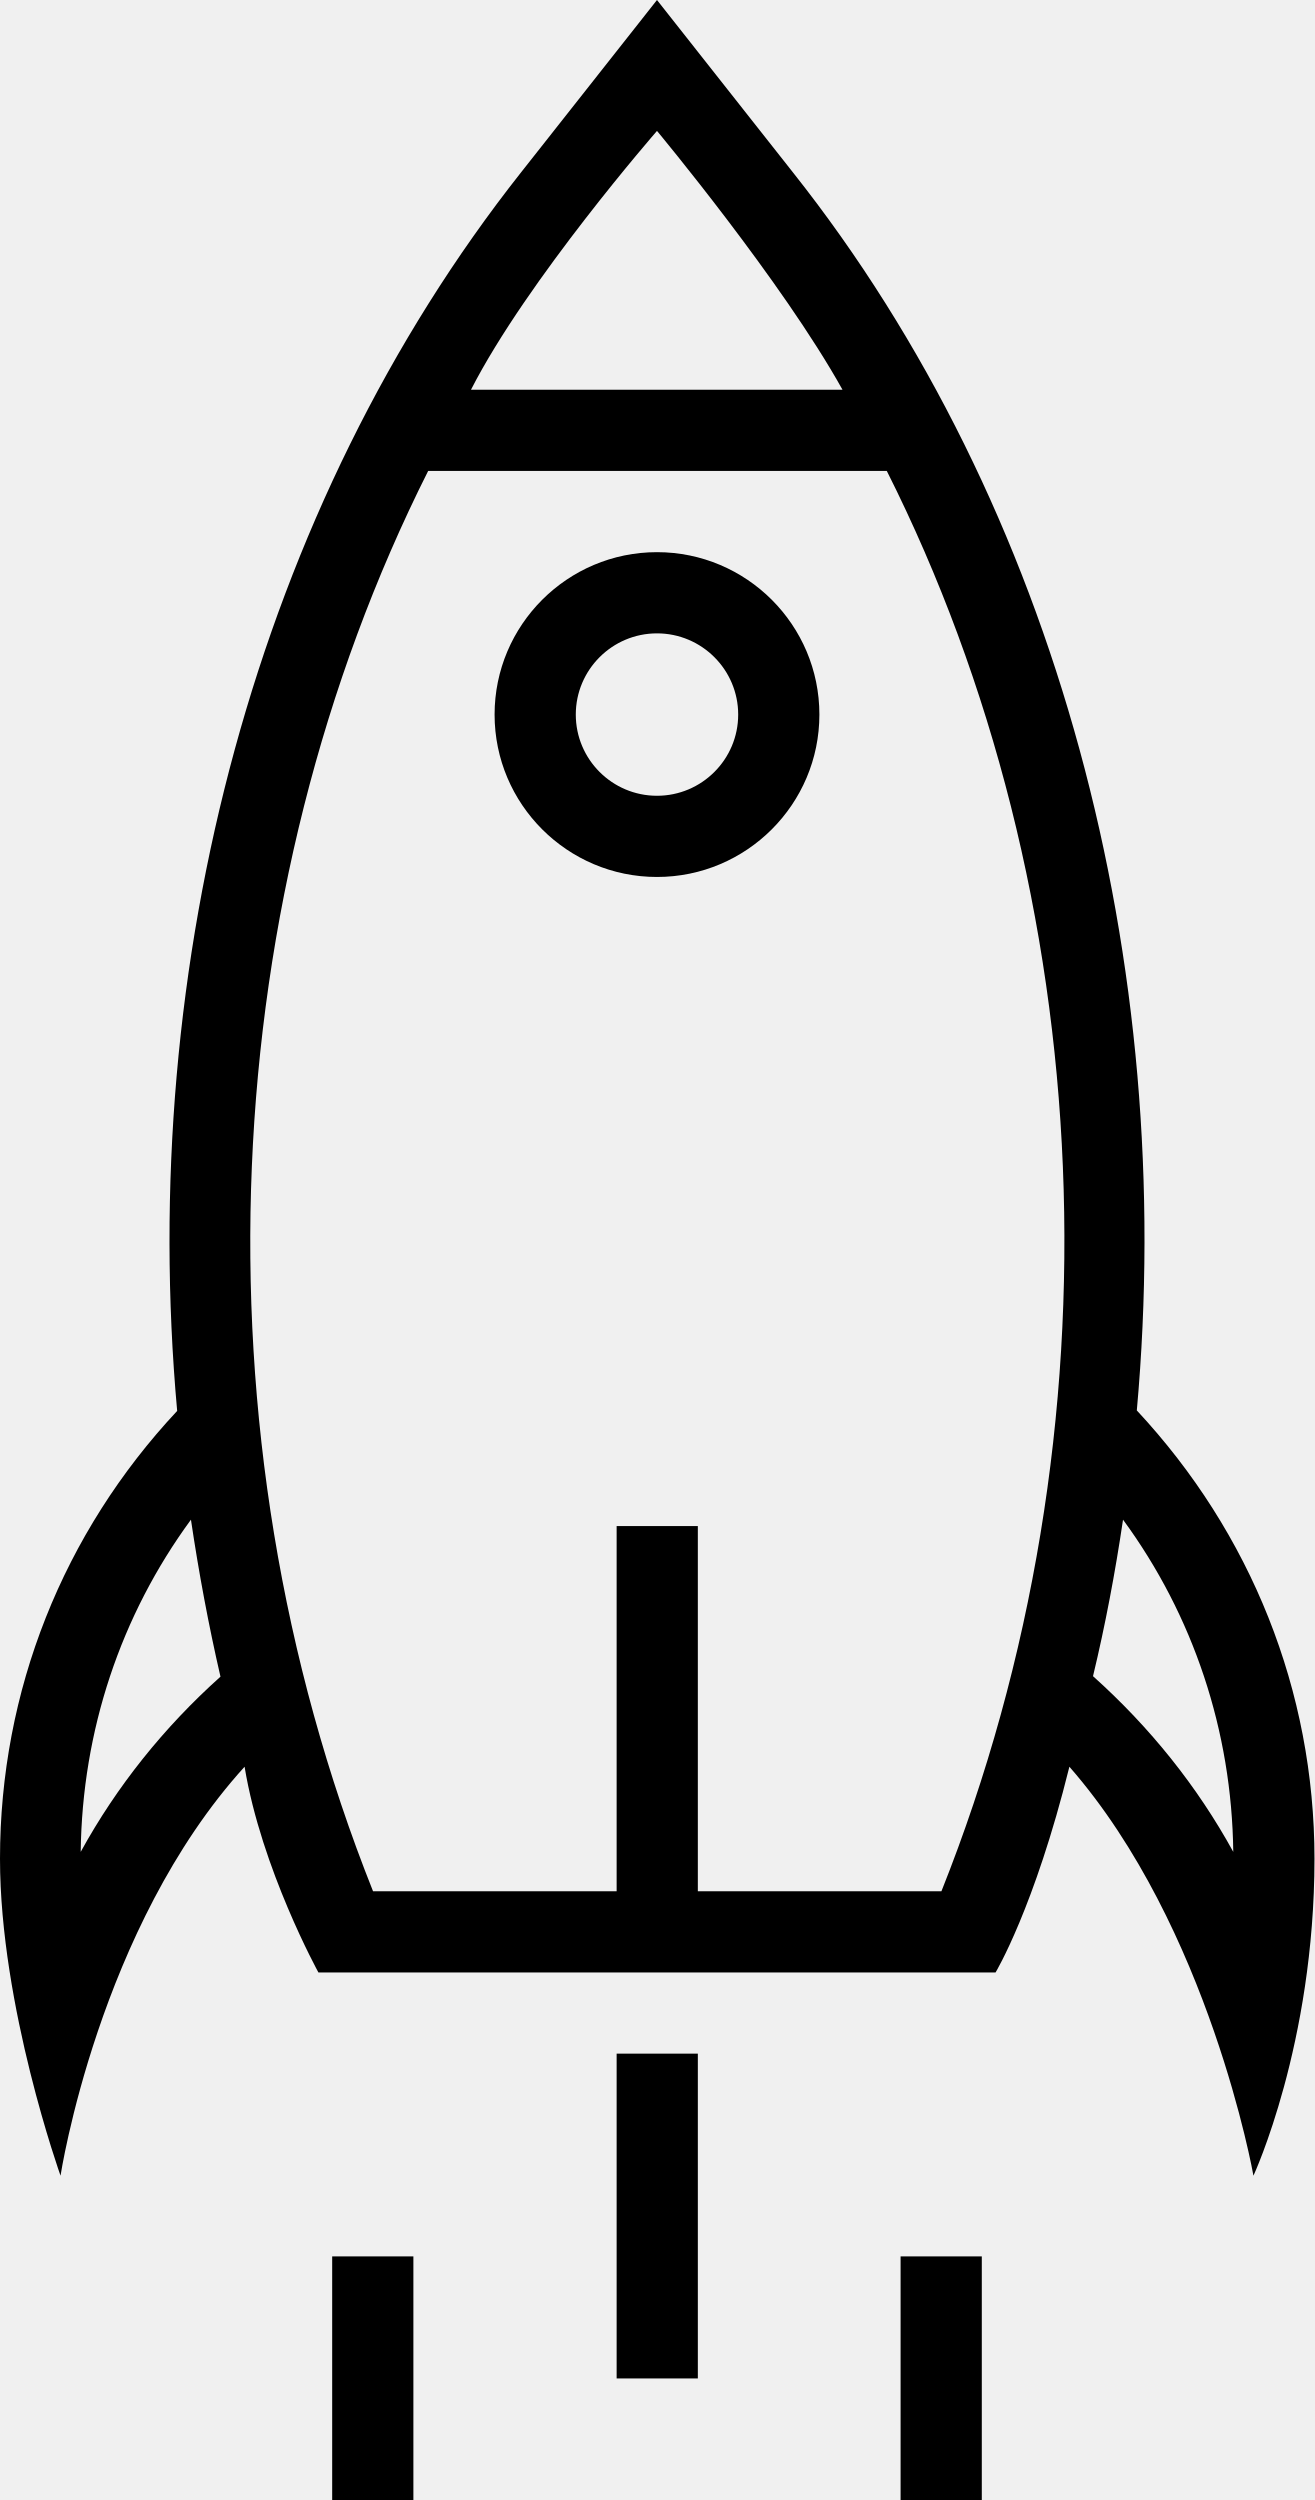
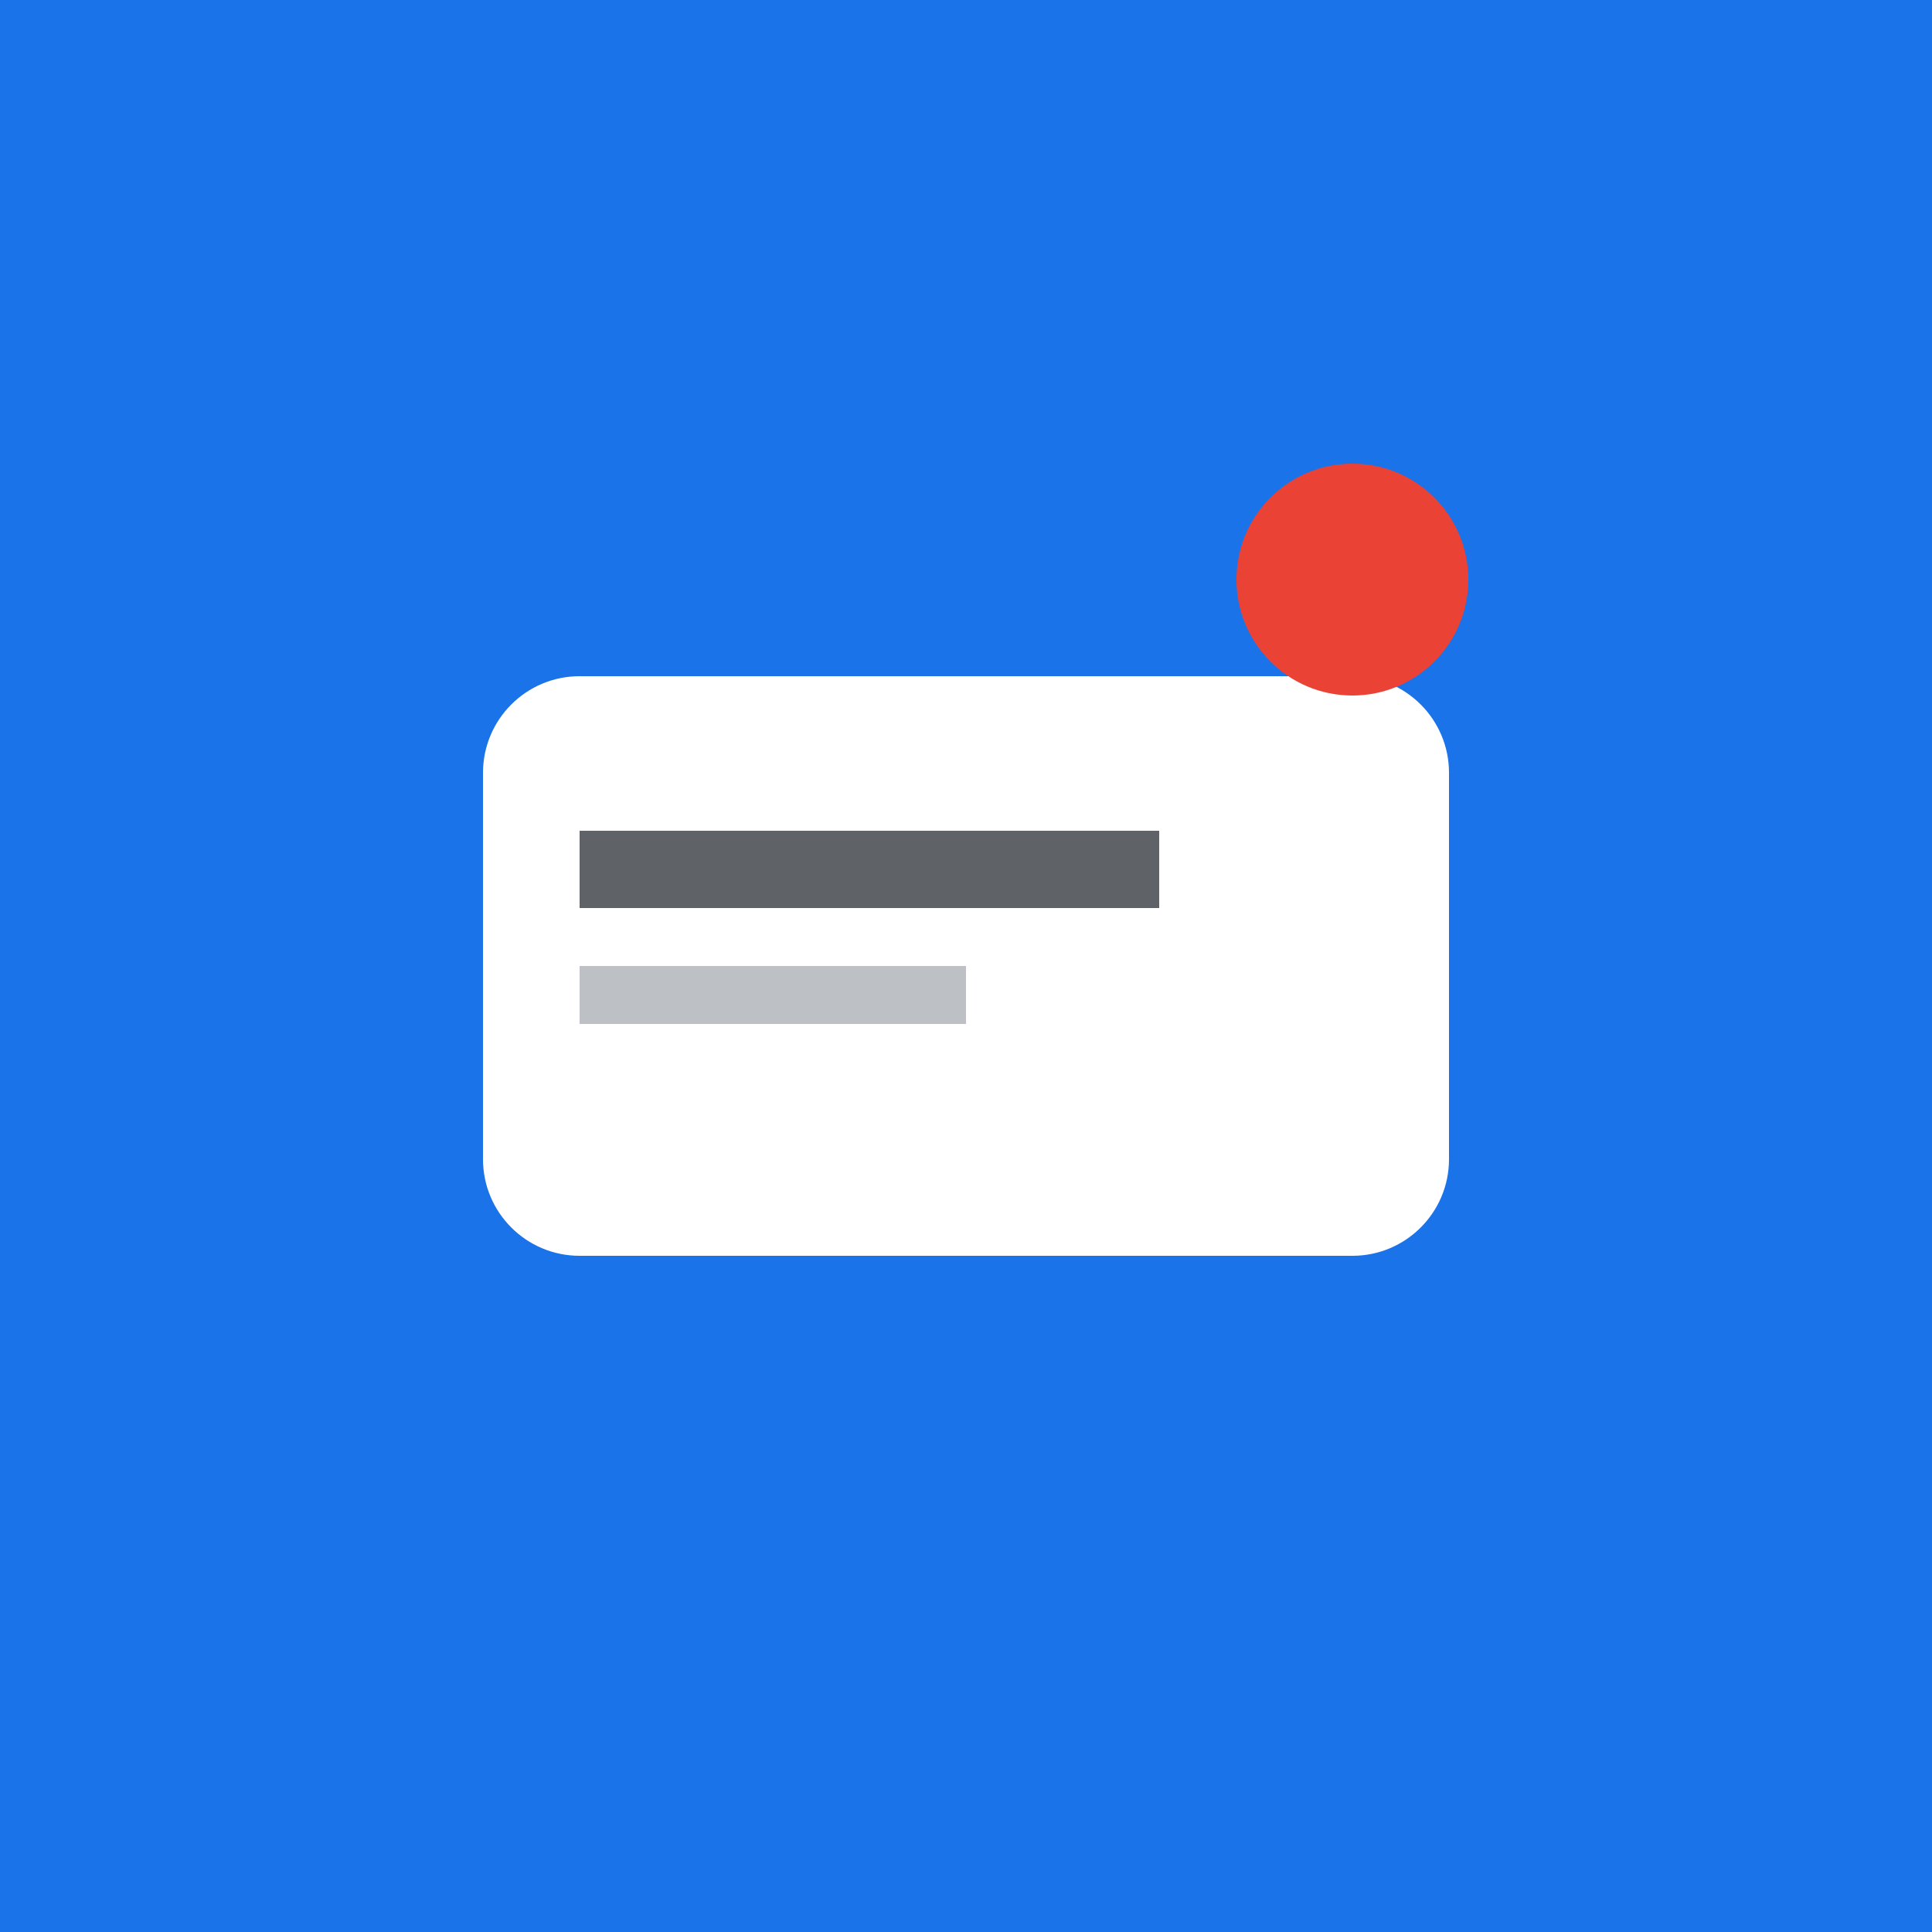
- <svg xmlns="http://www.w3.org/2000/svg" version="1.1" id="Layer_1" x="0px" y="0px" viewBox="0 0 267.1 508" style="enable-background:new 0 0 267.1 508;" xml:space="preserve">
-   <g>
-     <path d="M231,286.6c8.2-90.9-16-183.6-69.9-251.6L133.5,0l-27.6,35C52.1,103.1,27.8,195.8,36,286.7c-23.2,24.8-36,56.9-36,91   c0,30,12.3,64.4,12.3,64.4S20,391.7,49.7,359c3.4,20.7,15,41.8,15,41.8h137.6c0,0,7.9-13.1,15-41.8c28.5,32.6,37.4,83.1,37.4,83.1   s12.4-26.7,12.4-64.4C267.1,343.6,254.2,311.5,231,286.6z M16.4,376.3c0.3-24.6,8.1-48,22.4-67.5c1.6,10.8,3.6,21.5,6,31.9   C33.3,351,23.7,363,16.4,376.3z M133.5,26.6c0,0,25.4,30.5,37.7,52.6H95.7C107.1,56.9,133.5,26.6,133.5,26.6z M191.3,384.3h-49.5   v-74.2h-16.5v74.2H75.8C38.4,290.5,43.8,181.6,87,95.7h93.2C223.4,181.6,228.7,290.5,191.3,384.3z M222.1,340.6   c2.5-10.4,4.5-21,6.1-31.8c14.3,19.5,22.1,42.9,22.4,67.5C243.3,363,233.7,351,222.1,340.6z" />
-     <path d="M133.5,112.2c-18.2,0-33,14.8-33,33s14.8,33,33,33s33-14.8,33-33S151.7,112.2,133.5,112.2z M133.5,161.7   c-9.1,0-16.5-7.4-16.5-16.5s7.4-16.5,16.5-16.5s16.5,7.4,16.5,16.5S142.6,161.7,133.5,161.7z" />
-     <rect x="125.3" y="417.3" width="16.5" height="66" />
-     <rect x="183" y="458.5" width="16.5" height="49.5" />
-     <rect x="67.5" y="458.5" width="16.5" height="49.5" />
-   </g>
+ <svg xmlns="http://www.w3.org/2000/svg" baseProfile="tiny" height="100px" version="1.2" width="100px">
+   <defs />
+   <rect fill="#1A73E8" height="100px" width="100px" x="0" y="0" />
+   <rect fill="white" height="30" rx="5" ry="5" width="50" x="25.0" y="35.0" />
+   <rect fill="#5F6368" height="4" width="30" x="30.0" y="43.0" />
+   <rect fill="#BDC1C6" height="3" width="20" x="30.0" y="50.0" />
+   <circle cx="70.0" cy="30.0" fill="#EA4335" r="6" />
</svg>
